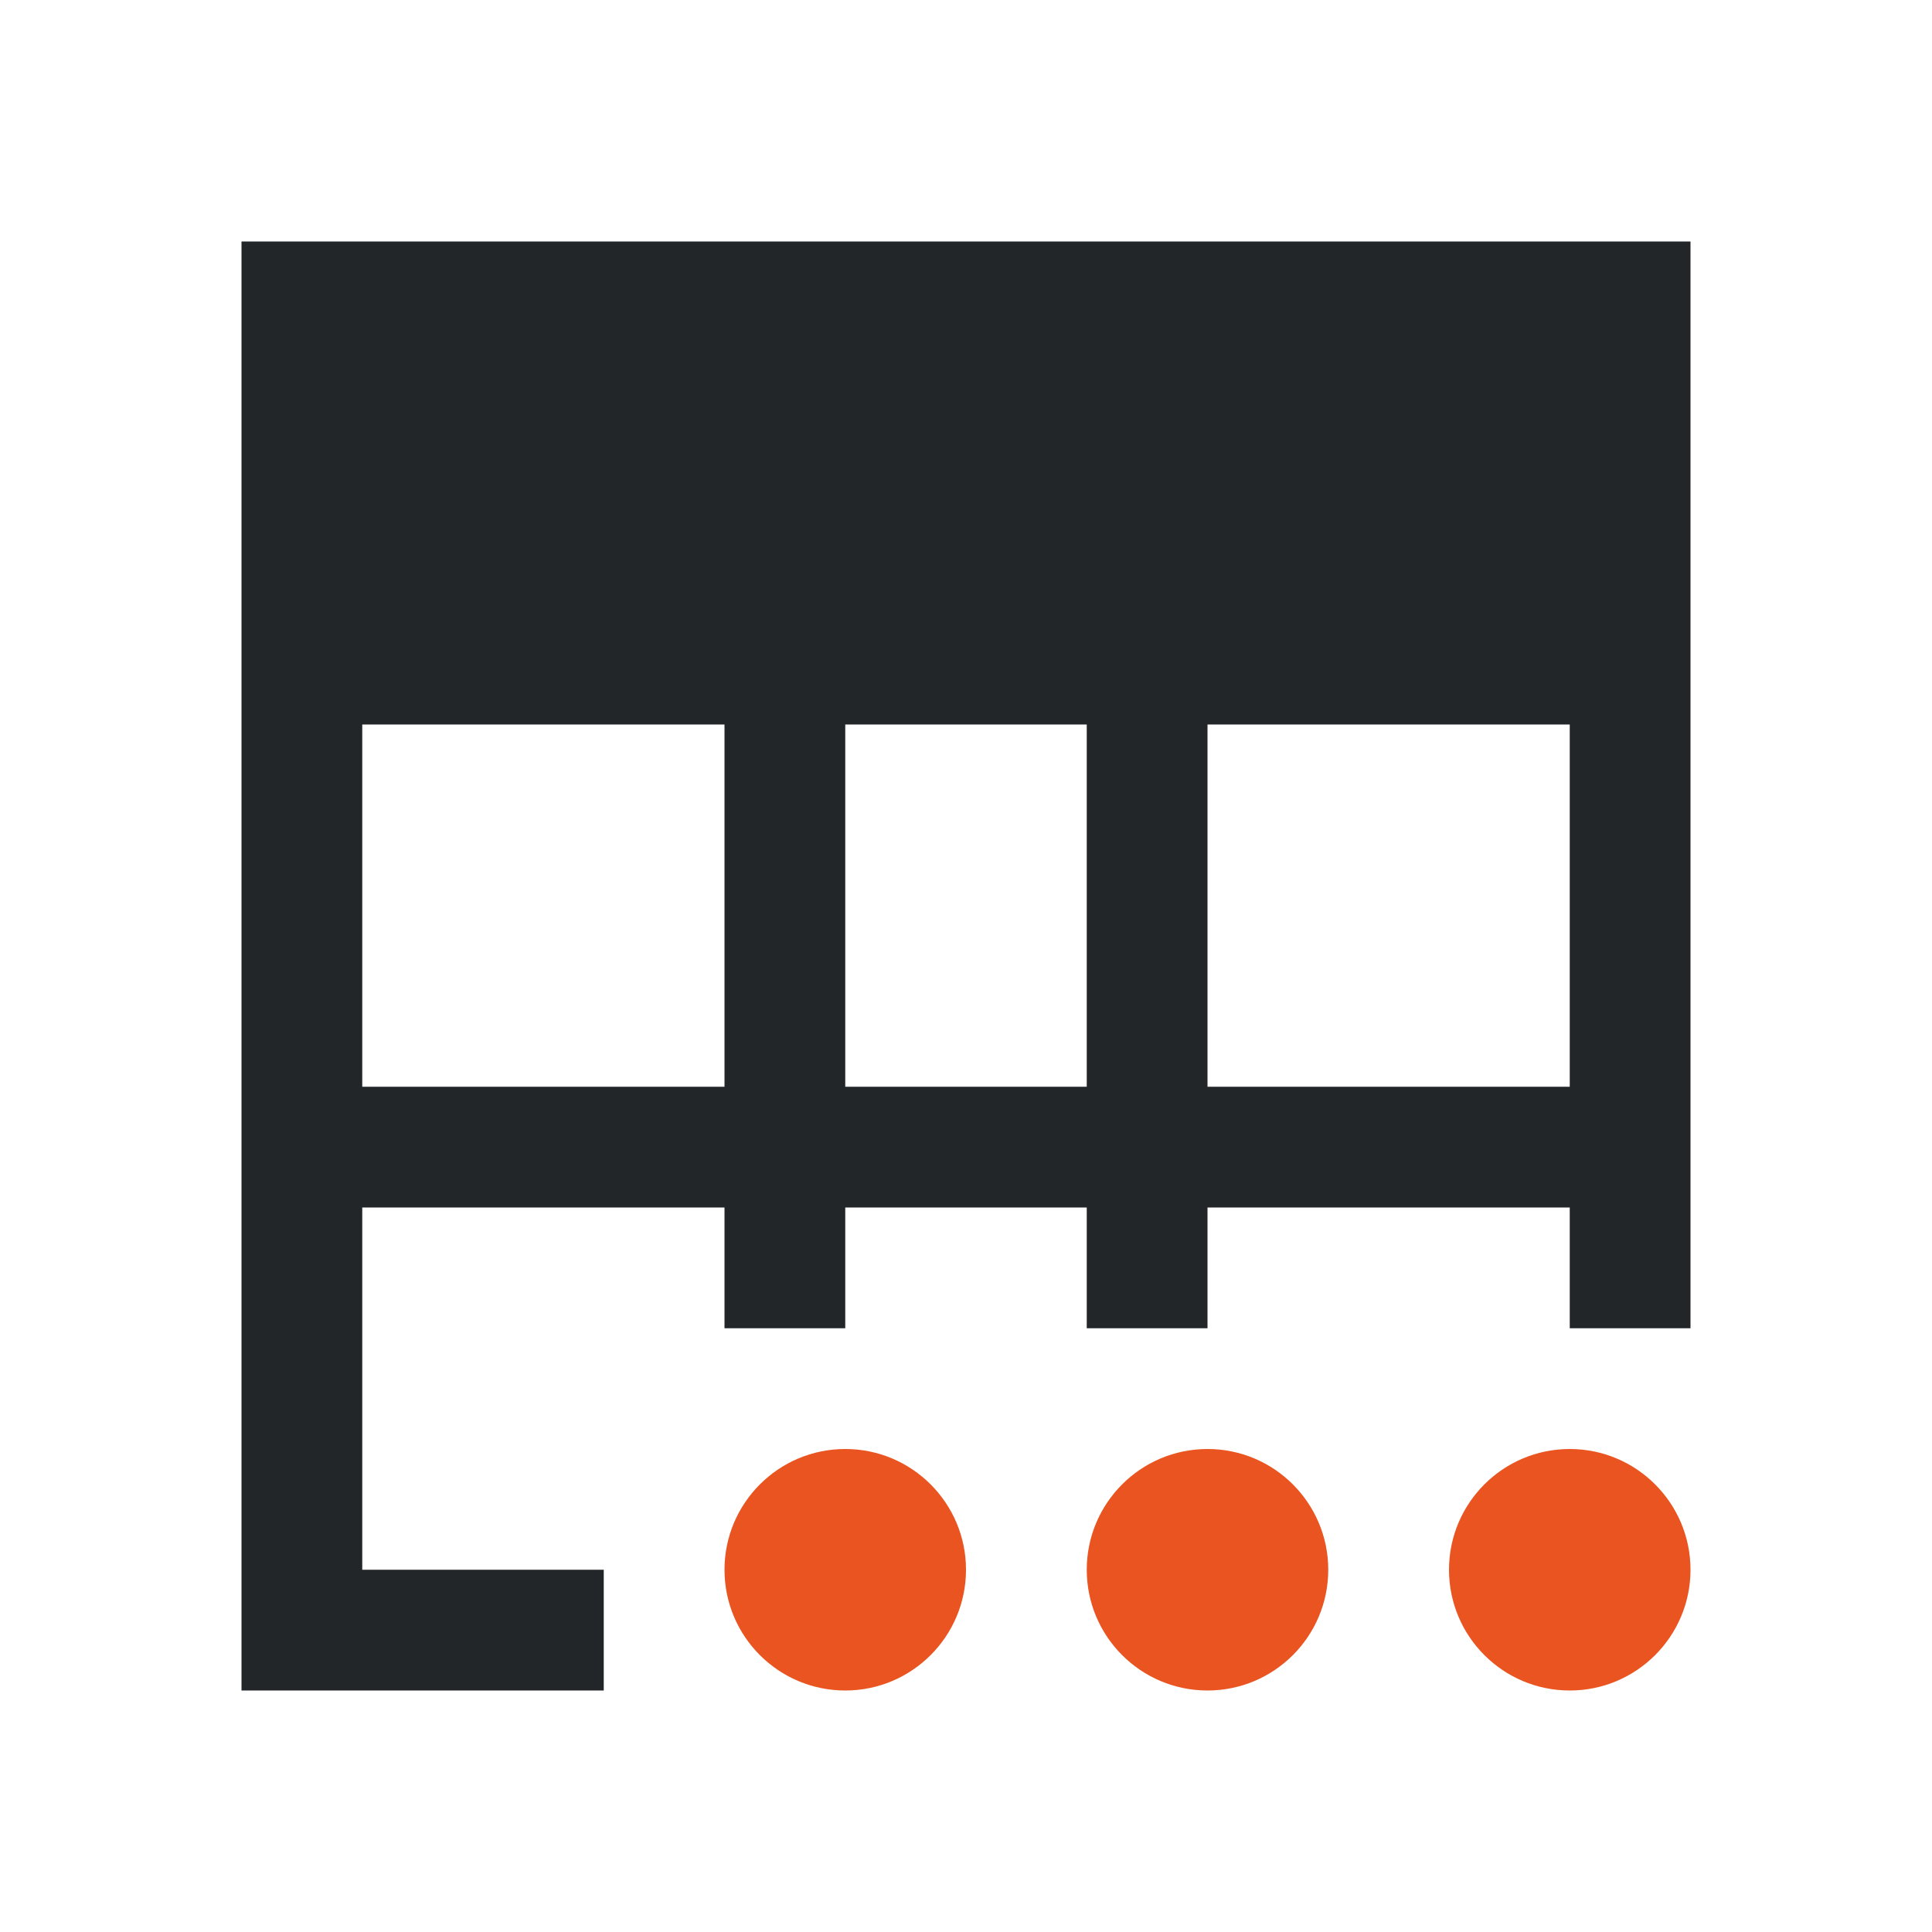
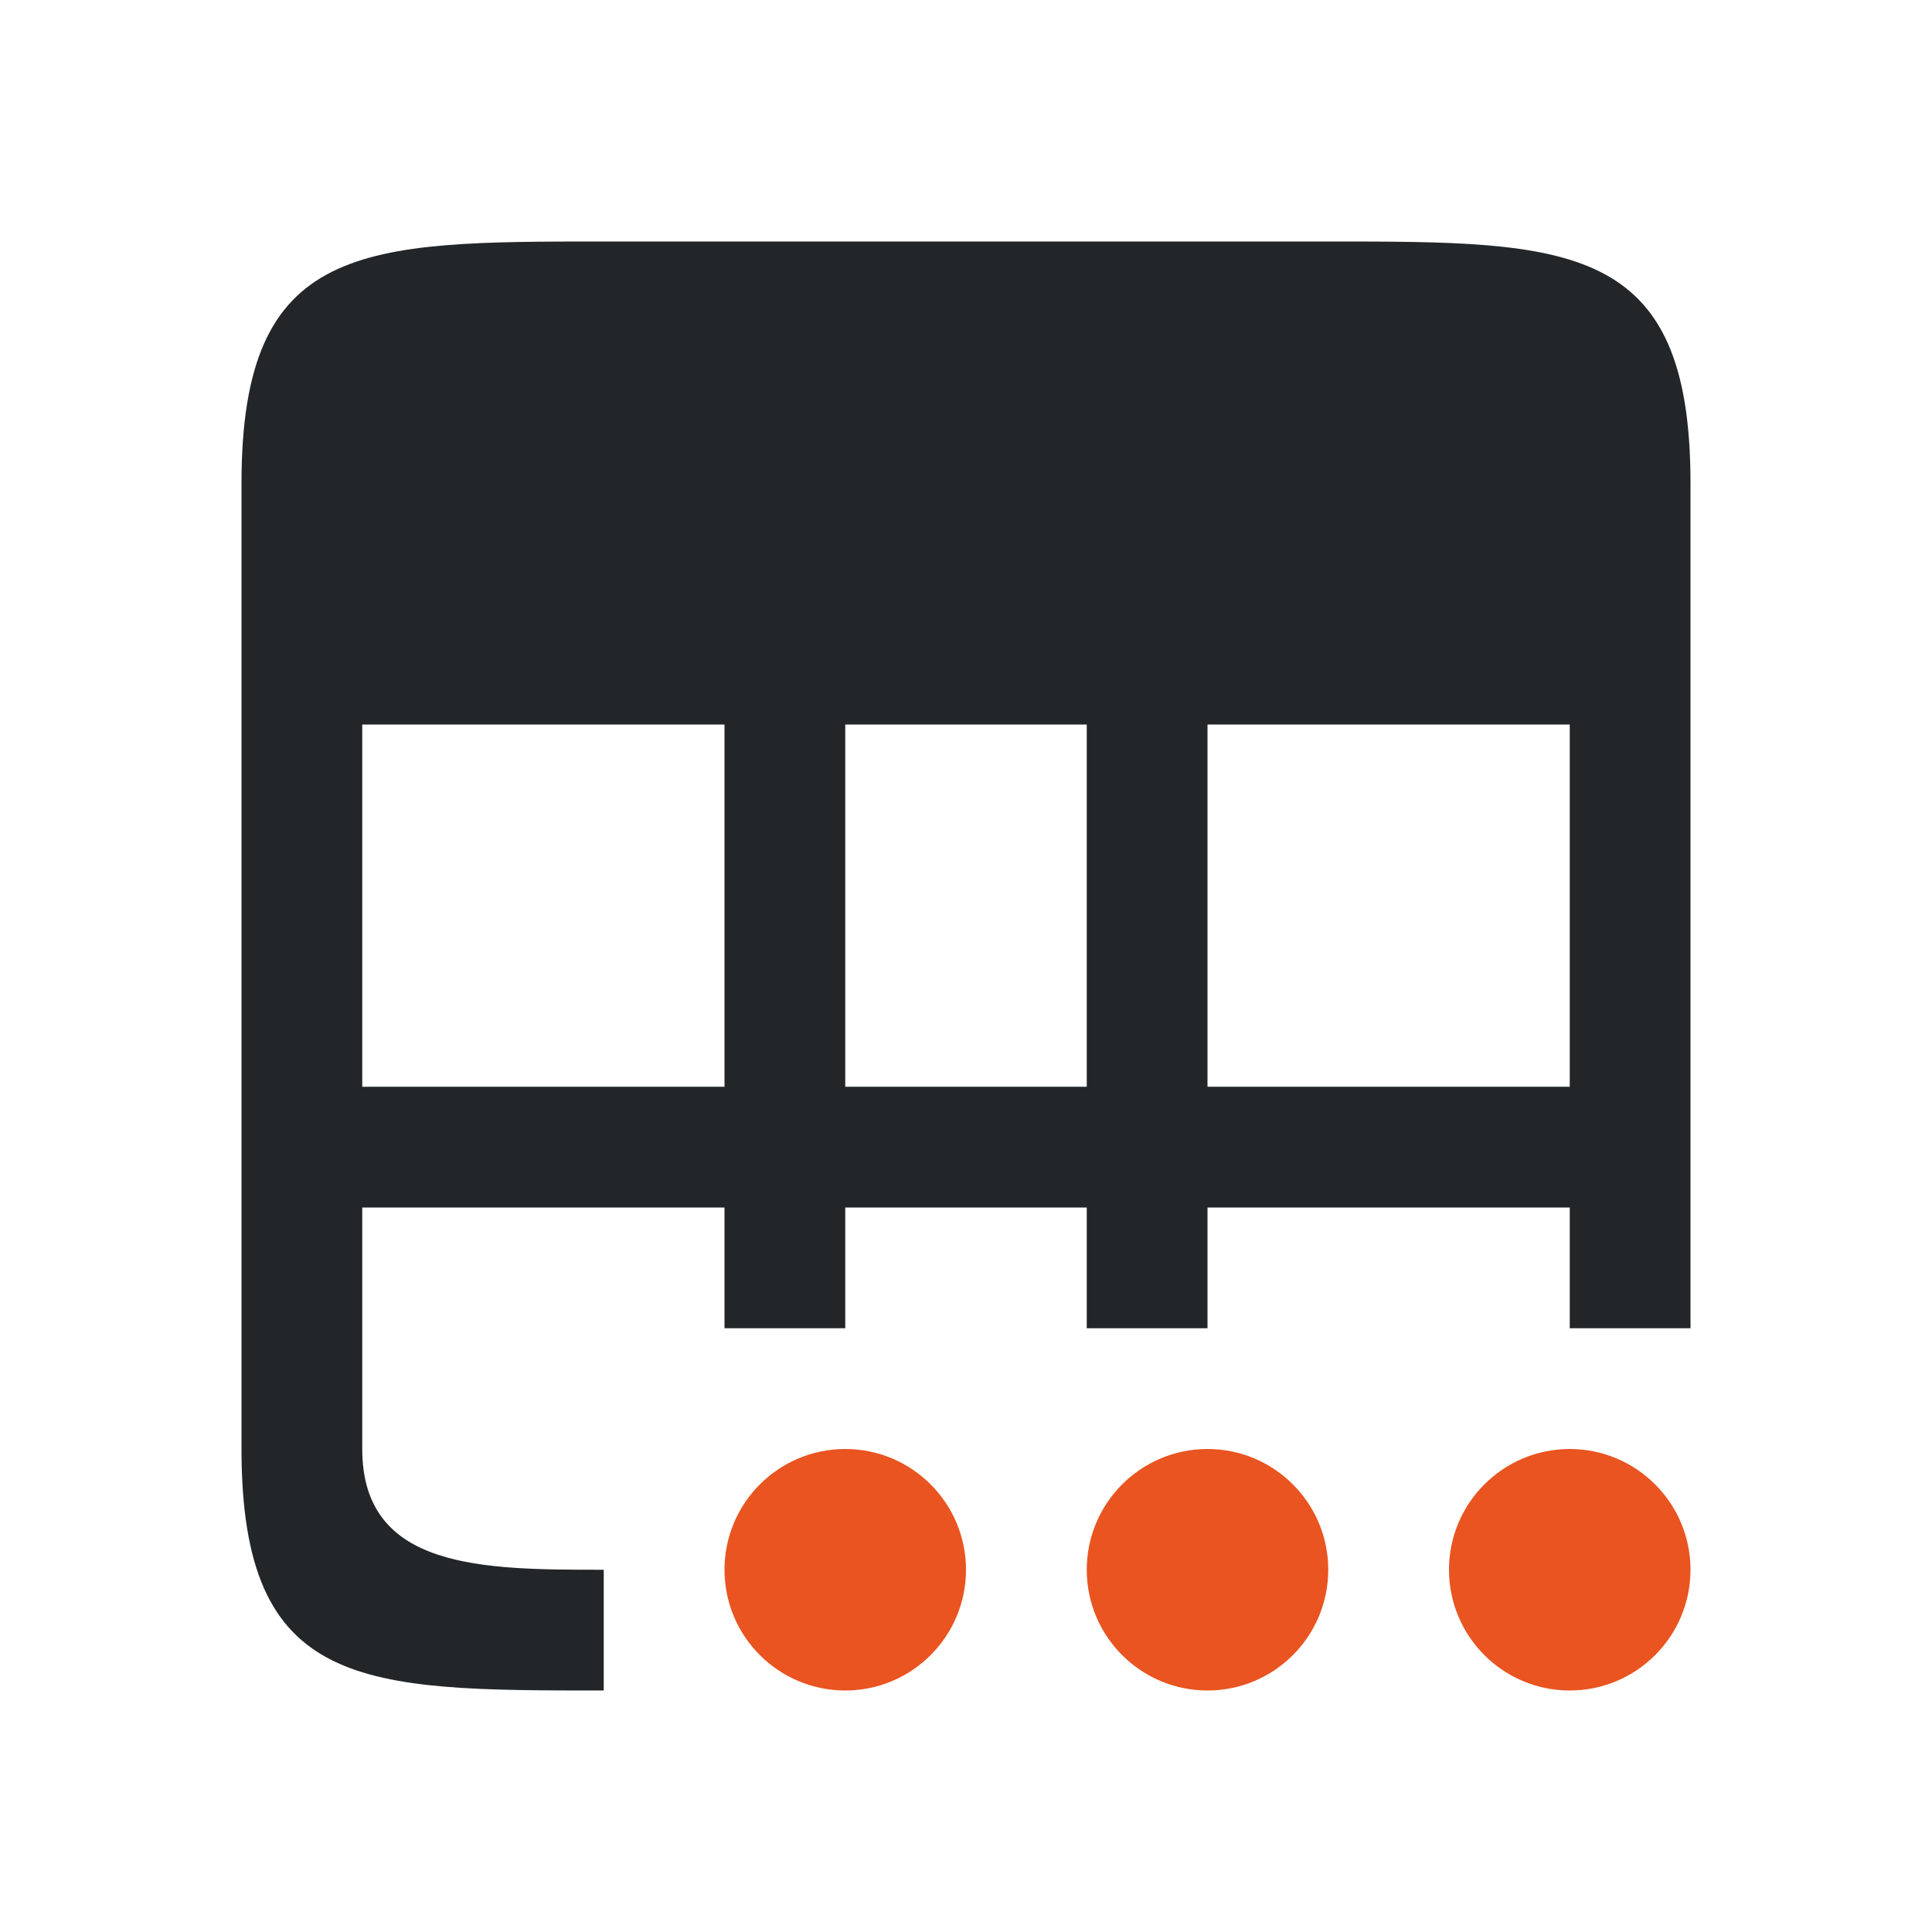
- <svg xmlns="http://www.w3.org/2000/svg" viewBox="0 0 16 16">
-   <path d="m2 2v12h1 2v-1h-2v-3h3v1h1v-1h2v1h1v-1h1 1 1v1h1v-9zm1 4h3v3h-3zm4 0h2v3h-2zm3 0h1 1 1v3h-1-1-1z" fill="#232629" />
-   <path d="m7 12c-.552 0-1 .448-1 1s.448 1 1 1 1-.448 1-1-.448-1-1-1zm3 0c-.552 0-1 .448-1 1s.448 1 1 1 1-.448 1-1-.448-1-1-1zm3 0c-.552 0-1 .448-1 1s.448 1 1 1 1-.448 1-1-.448-1-1-1z" fill="#e95420" />
+ <svg xmlns="http://www.w3.org/2000/svg" viewBox="0 0 16 16" version="1.1" id="svg6">
+   <defs id="defs10" />
+   <path d="m 2,4 v 8 c 0,2 1,2 3,2 V 13 C 4,13 3,13 3,12 v -2 h 3 v 1 h 1 v -1 h 2 v 1 h 1 v -1 h 1 1 1 v 1 h 1 V 4 C 14,2 13,2 11,2 H 5 C 3,2 2,2 2,4 Z M 3,6 H 6 V 9 H 3 Z M 7,6 H 9 V 9 H 7 Z m 3,0 h 1 1 1 v 3 h -1 -1 -1 z" id="path2" style="fill:#232629" />
+   <path d="m7 12c-.552 0-1 .448-1 1s.448 1 1 1 1-.448 1-1-.448-1-1-1zm3 0c-.552 0-1 .448-1 1s.448 1 1 1 1-.448 1-1-.448-1-1-1zm3 0c-.552 0-1 .448-1 1s.448 1 1 1 1-.448 1-1-.448-1-1-1z" fill="#e95420" id="path4" />
</svg>
